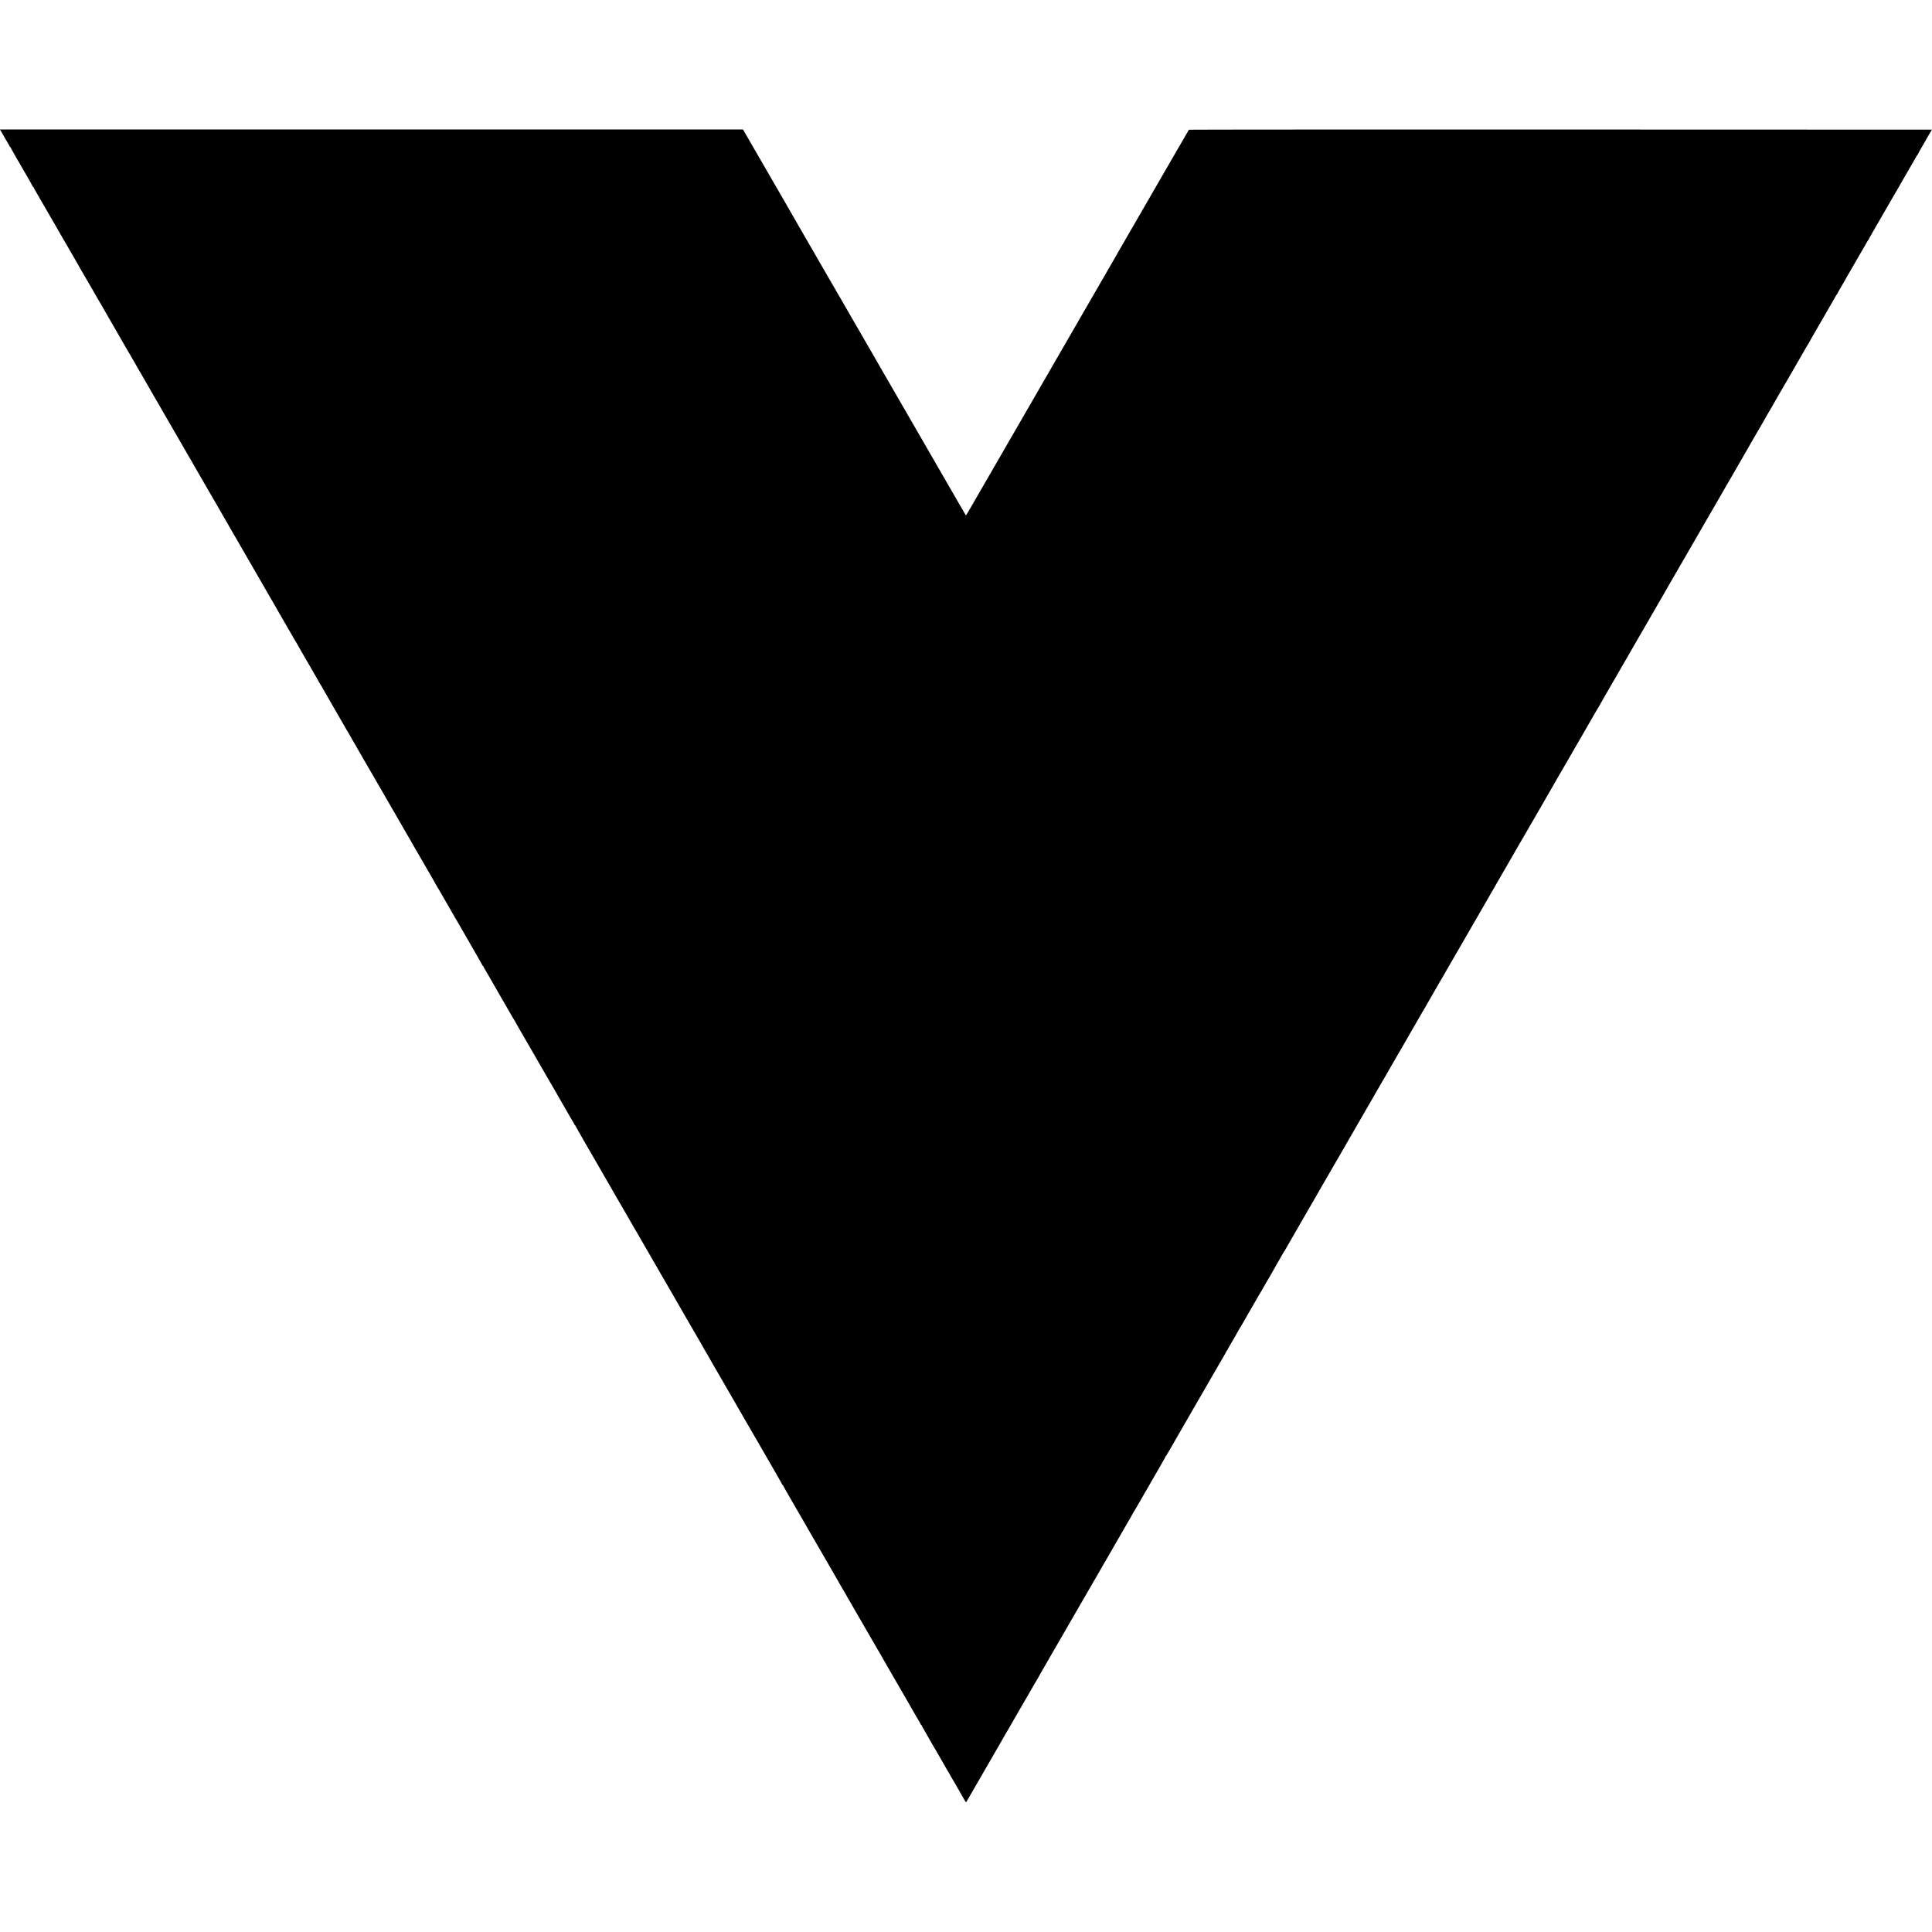
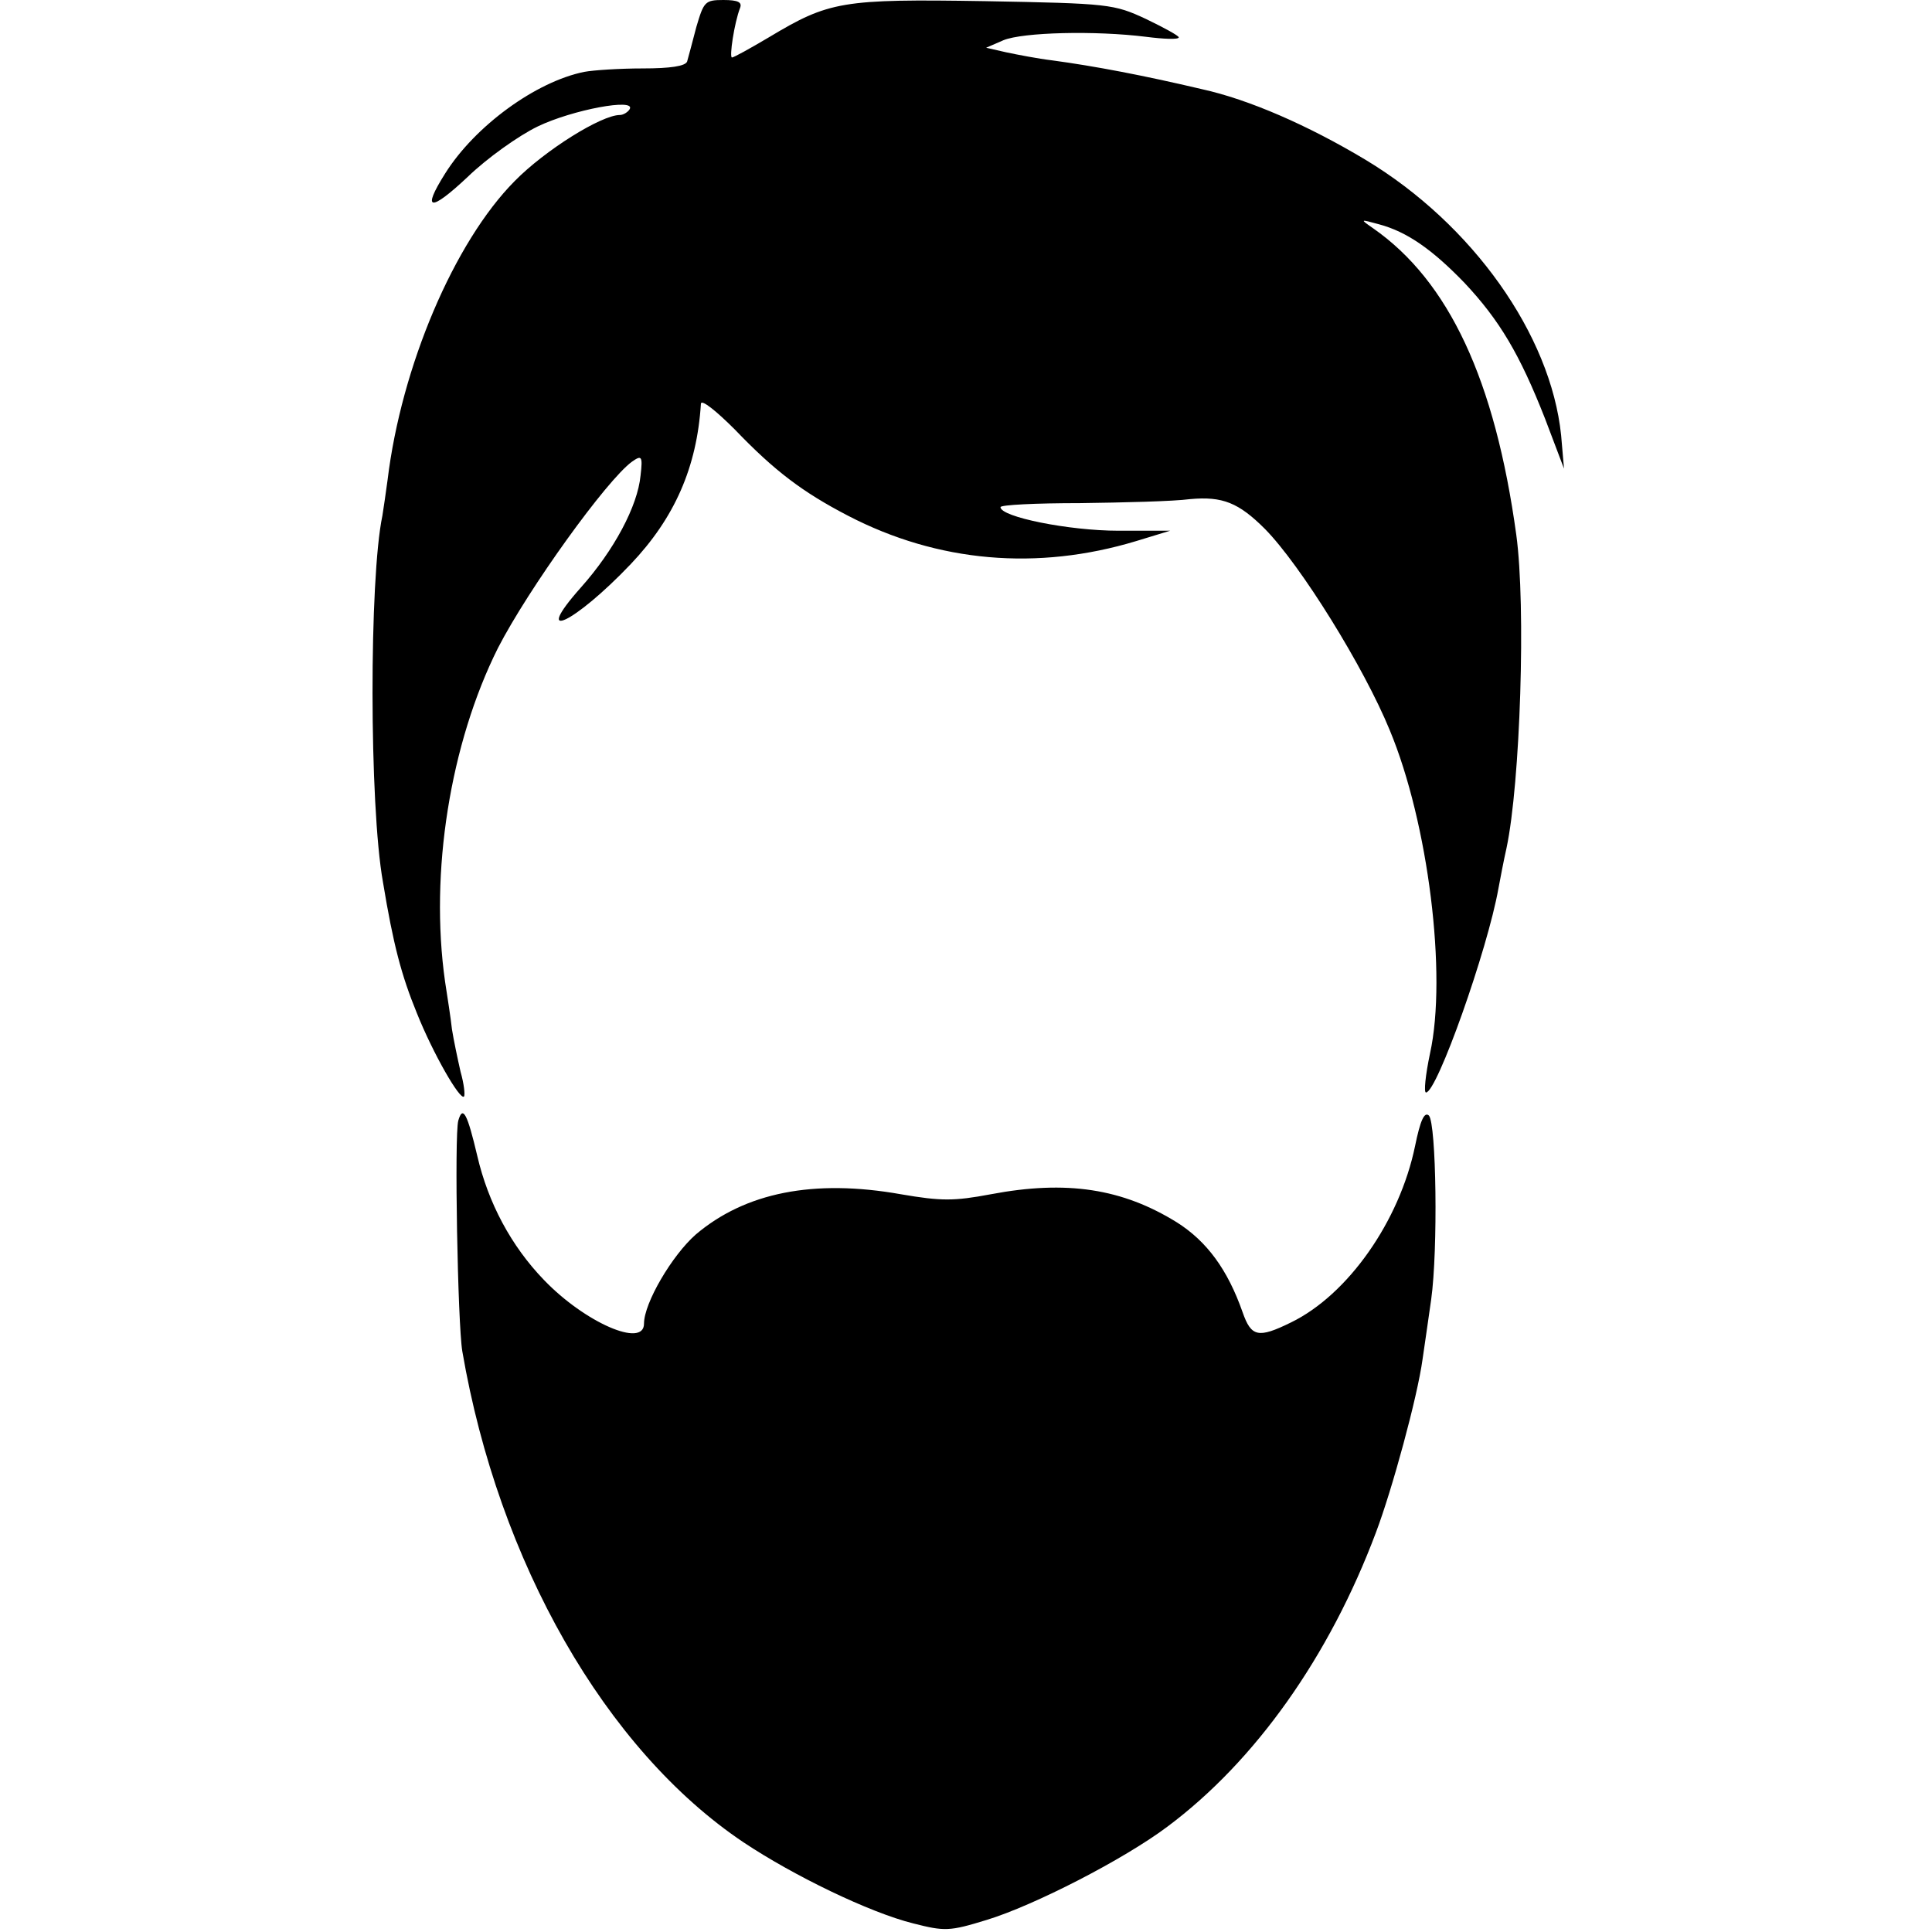
- <svg xmlns="http://www.w3.org/2000/svg" version="1.0" width="16pt" height="16pt" viewBox="0 0 16 16" preserveAspectRatio="xMidYMid meet">
-   <g transform="translate(0,16) scale(0.00032,-0.00032)" fill="#000000" stroke="none">
-     <path d="M18 46618 c45 -75 122 -207 122 -211 0 -2 25 -45 55 -95 30 -50 55 -96 55 -102 0 -5 5 -10 10 -10 6 0 10 -4 10 -9 0 -5 73 -135 161 -288 89 -153 173 -298 187 -323 14 -25 32 -57 41 -72 88 -149 187 -324 189 -335 2 -7 8 -13 13 -13 5 0 9 -4 9 -10 0 -5 46 -89 103 -187 175 -302 490 -846 507 -876 8 -16 20 -36 25 -45 28 -46 290 -498 339 -585 13 -23 74 -129 136 -236 61 -107 123 -215 137 -240 14 -25 29 -50 33 -56 5 -5 23 -37 40 -70 18 -33 38 -67 44 -75 11 -16 21 -33 63 -109 14 -25 29 -50 33 -56 4 -5 21 -35 38 -65 55 -100 261 -455 269 -465 4 -5 14 -21 20 -35 15 -29 41 -75 103 -180 24 -41 52 -88 60 -105 9 -16 57 -100 107 -185 112 -193 362 -626 380 -660 8 -14 23 -38 33 -55 11 -16 23 -37 27 -45 4 -8 26 -46 48 -85 23 -38 53 -90 67 -115 46 -81 64 -113 178 -310 62 -107 121 -210 132 -227 37 -67 56 -99 85 -148 16 -27 32 -57 36 -65 4 -8 15 -27 25 -42 9 -15 53 -89 96 -165 44 -76 177 -307 296 -513 120 -206 268 -463 330 -570 131 -227 117 -203 200 -348 36 -62 73 -125 82 -140 10 -15 21 -34 25 -42 4 -8 20 -37 36 -65 17 -27 38 -65 48 -82 49 -85 64 -111 87 -153 13 -25 28 -49 32 -55 4 -5 78 -134 165 -285 87 -151 166 -288 176 -305 10 -16 26 -43 35 -59 9 -17 125 -217 257 -445 132 -229 253 -441 270 -471 17 -30 45 -79 64 -108 18 -29 33 -54 33 -57 0 -2 20 -37 44 -77 24 -40 123 -212 221 -383 97 -170 190 -330 205 -355 16 -25 39 -65 53 -90 13 -25 81 -144 152 -265 70 -121 137 -238 150 -260 12 -22 37 -65 55 -95 18 -30 43 -73 55 -95 12 -22 48 -85 80 -140 77 -132 163 -280 190 -330 13 -22 71 -123 130 -225 59 -102 116 -199 126 -217 10 -17 29 -50 43 -72 15 -22 26 -43 26 -45 0 -2 27 -50 60 -106 33 -56 60 -103 60 -105 0 -2 55 -98 90 -155 8 -14 182 -316 239 -414 13 -22 45 -79 72 -124 27 -46 49 -86 49 -89 0 -2 14 -24 30 -48 16 -24 30 -46 30 -49 0 -5 74 -135 100 -176 5 -8 24 -42 43 -75 50 -88 58 -101 262 -455 104 -179 199 -345 213 -370 14 -25 28 -49 32 -55 4 -5 17 -26 28 -45 10 -19 62 -109 114 -200 114 -197 133 -230 170 -295 16 -27 33 -57 38 -65 17 -28 96 -165 103 -180 4 -8 16 -28 26 -45 10 -16 77 -131 148 -255 72 -124 181 -313 243 -420 62 -107 121 -209 131 -227 35 -62 323 -560 392 -678 38 -66 83 -145 100 -175 16 -30 33 -59 37 -65 4 -5 17 -27 29 -47 34 -61 56 -100 90 -156 17 -29 31 -55 31 -57 0 -2 17 -32 39 -67 21 -35 134 -229 251 -433 117 -203 235 -407 261 -451 27 -45 49 -85 49 -88 0 -4 8 -19 19 -34 15 -21 200 -341 309 -533 10 -19 33 -58 51 -87 17 -29 31 -54 31 -56 0 -2 25 -44 55 -94 30 -50 55 -95 55 -98 0 -4 6 -15 14 -23 7 -9 27 -41 43 -71 17 -30 170 -297 342 -594 171 -296 311 -542 311 -547 0 -5 5 -9 10 -9 6 0 10 -4 10 -10 0 -5 22 -47 49 -92 27 -46 58 -99 68 -118 24 -43 81 -140 93 -160 5 -8 66 -114 135 -235 69 -121 130 -227 135 -235 12 -21 259 -447 283 -490 10 -19 28 -47 38 -62 11 -14 19 -29 19 -32 0 -3 37 -69 83 -148 99 -170 305 -526 337 -583 13 -22 31 -53 41 -70 11 -16 22 -37 26 -45 7 -14 82 -146 103 -180 14 -24 181 -311 205 -355 13 -22 46 -80 75 -130 29 -49 64 -110 78 -135 14 -25 51 -88 82 -140 31 -52 59 -102 63 -110 4 -8 18 -33 31 -55 205 -353 284 -489 309 -535 17 -30 45 -78 62 -106 18 -28 36 -60 39 -72 4 -12 12 -22 17 -22 5 0 9 -4 9 -10 0 -5 109 -197 241 -427 133 -230 250 -431 259 -448 51 -90 222 -385 280 -485 37 -63 78 -135 92 -160 14 -25 67 -117 118 -205 51 -88 101 -175 111 -193 34 -58 55 -95 149 -257 51 -88 101 -173 110 -190 9 -16 76 -131 147 -255 72 -124 140 -241 151 -260 61 -108 281 -489 355 -615 38 -66 77 -133 87 -150 35 -63 91 -161 100 -175 14 -23 99 -169 128 -220 54 -97 135 -235 142 -245 4 -5 20 -32 35 -60 26 -48 238 -416 276 -480 10 -16 26 -46 37 -65 30 -53 382 -661 403 -695 10 -16 22 -37 26 -45 4 -8 26 -48 50 -88 24 -41 43 -75 43 -77 0 -2 22 -40 50 -85 27 -45 50 -84 50 -86 0 -3 38 -69 83 -147 84 -142 302 -520 340 -587 10 -19 34 -60 52 -90 18 -30 44 -75 57 -100 14 -25 45 -79 70 -120 25 -41 56 -96 70 -121 14 -25 77 -133 138 -240 62 -107 122 -210 132 -229 25 -43 310 -535 337 -581 11 -19 26 -45 34 -59 17 -32 238 -414 266 -460 11 -19 24 -41 28 -49 3 -7 75 -133 160 -278 84 -146 153 -269 153 -274 0 -5 5 -9 10 -9 6 0 10 -4 10 -10 0 -5 82 -150 181 -322 182 -314 201 -346 240 -415 12 -21 80 -139 152 -263 71 -124 141 -245 155 -270 14 -25 28 -49 32 -55 6 -8 145 -248 220 -380 37 -66 209 -362 229 -395 11 -19 24 -42 28 -49 4 -8 67 -118 140 -243 73 -125 133 -230 133 -233 0 -2 15 -28 33 -57 19 -29 47 -78 64 -108 17 -30 53 -93 79 -139 53 -90 82 -141 157 -272 82 -142 115 -199 381 -659 142 -245 268 -463 281 -485 12 -22 71 -125 132 -230 60 -104 172 -298 248 -430 76 -132 146 -253 156 -270 11 -16 22 -36 26 -44 3 -8 30 -54 60 -103 29 -49 53 -91 53 -93 0 -3 18 -34 40 -70 22 -36 40 -67 40 -69 0 -2 37 -66 81 -142 45 -77 98 -168 119 -204 20 -36 47 -81 58 -100 12 -19 27 -47 33 -62 6 -16 15 -28 20 -28 5 0 9 -4 9 -9 0 -6 63 -118 140 -251 77 -133 140 -243 140 -245 0 -2 18 -33 41 -70 22 -37 49 -83 60 -101 10 -19 29 -51 40 -71 25 -45 109 -189 126 -218 7 -11 17 -29 22 -40 6 -11 22 -38 35 -60 14 -22 37 -62 52 -90 14 -27 35 -62 45 -77 11 -14 19 -29 19 -32 0 -3 18 -35 40 -71 22 -36 40 -67 40 -69 0 -2 19 -35 42 -72 23 -38 55 -94 72 -124 26 -47 139 -244 171 -298 6 -9 21 -36 34 -60 28 -48 37 -51 51 -19 6 12 19 36 29 52 10 17 27 46 38 65 11 19 104 181 208 360 103 179 199 345 213 370 14 25 42 74 64 109 21 34 38 65 38 67 0 2 18 33 40 69 22 36 40 67 40 69 0 3 177 310 199 346 16 26 136 234 140 244 2 5 25 44 52 88 27 44 49 81 49 84 0 2 18 34 40 70 22 36 40 67 40 69 0 2 20 36 43 77 35 58 169 289 297 513 9 17 50 86 90 155 40 69 86 150 103 180 16 30 35 62 41 70 6 8 16 24 22 35 35 64 72 129 167 293 59 100 116 199 127 220 11 20 30 53 41 72 43 72 1070 1850 1121 1940 14 25 65 113 113 195 48 83 96 166 107 185 10 19 28 50 38 68 11 18 73 124 137 235 64 111 175 303 246 427 71 124 173 299 225 390 52 91 116 202 143 248 27 45 49 85 49 89 0 4 6 14 14 22 7 9 28 43 46 76 26 47 251 436 378 655 11 19 29 51 40 70 11 19 101 176 201 348 99 172 181 317 181 323 0 5 5 9 10 9 6 0 10 5 10 11 0 6 8 23 18 37 11 15 32 52 49 82 16 30 130 228 253 440 122 212 234 405 248 430 13 25 39 70 57 100 39 65 69 117 130 225 25 44 50 87 55 95 12 19 78 134 220 380 61 107 129 224 150 260 161 277 222 382 246 425 15 28 47 83 71 123 24 41 43 78 43 83 0 5 4 9 8 9 4 0 13 12 19 28 7 15 23 45 36 67 66 110 277 478 277 483 0 3 6 13 14 21 7 9 27 41 43 71 17 30 45 80 63 110 34 57 375 649 394 685 6 11 16 27 22 35 6 8 26 42 44 75 18 33 41 74 51 90 10 17 24 41 32 55 54 97 72 128 88 152 11 14 19 28 19 30 0 3 79 141 175 308 96 167 175 305 175 308 0 3 6 13 14 21 7 9 26 39 41 66 33 60 276 483 338 587 24 40 46 80 50 88 4 8 13 24 20 35 14 23 95 163 125 215 11 19 52 91 92 160 40 69 80 139 90 155 9 17 103 179 207 360 105 182 200 346 211 365 103 181 463 802 489 845 7 11 15 27 19 35 4 8 29 51 55 95 64 110 828 1433 848 1470 9 17 24 41 33 55 9 14 29 48 45 77 15 28 52 93 82 145 30 51 62 107 71 123 17 30 231 398 400 690 51 88 103 179 115 202 12 23 26 48 32 55 6 7 24 38 40 68 17 30 61 107 98 170 37 63 84 144 103 180 19 36 41 72 48 81 8 8 14 18 14 21 0 4 27 51 59 106 32 55 72 124 89 154 16 29 71 125 122 213 51 88 104 180 118 205 13 25 28 50 32 55 4 6 17 26 28 45 11 19 45 80 77 135 31 55 66 116 77 135 11 19 88 152 171 295 401 694 620 1072 650 1125 11 19 87 152 170 295 83 143 158 273 166 288 9 16 21 36 26 45 6 9 31 52 55 96 25 43 54 94 66 115 11 20 95 164 186 321 91 157 173 299 182 315 9 17 26 46 37 65 12 19 66 114 121 210 56 96 108 186 117 200 8 14 24 40 34 59 24 45 383 664 412 713 5 9 17 29 26 45 15 28 120 210 241 419 36 61 68 117 72 125 4 8 12 23 19 34 35 57 245 420 262 453 11 20 35 61 53 90 17 29 32 54 32 56 0 3 28 51 62 108 33 57 70 119 80 138 10 19 23 42 28 50 5 8 32 53 59 100 27 47 149 258 271 470 122 212 234 405 248 430 30 53 62 108 80 135 6 11 15 27 19 35 4 8 85 150 181 315 96 165 187 323 202 350 31 56 116 202 130 225 5 8 25 42 43 75 19 33 92 159 162 280 149 257 157 271 202 350 19 33 38 67 43 75 9 14 228 392 275 475 12 22 55 96 95 165 40 69 80 139 90 155 24 42 202 350 221 383 9 15 27 47 41 72 14 25 75 131 136 236 61 106 121 210 134 232 99 172 271 470 279 482 5 8 23 40 40 70 18 30 81 141 142 245 60 105 121 210 135 235 14 25 71 124 127 220 56 96 143 247 194 335 51 88 96 167 102 175 14 24 180 311 204 355 23 43 340 590 356 615 5 8 50 87 101 175 171 301 517 898 582 1008 25 43 46 81 46 83 0 2 12 23 27 47 14 23 40 67 56 97 16 30 35 62 42 70 7 8 15 22 18 30 4 8 20 38 37 65 16 28 33 57 37 65 6 12 111 196 143 250 5 8 55 95 112 193 57 98 113 195 126 215 12 20 27 46 32 57 6 11 14 27 20 35 5 8 76 130 156 270 80 140 165 287 187 325 23 39 52 90 66 115 13 25 30 52 37 61 8 8 14 18 14 21 0 4 41 77 92 165 50 87 175 302 276 478 101 176 208 360 236 408 28 49 67 117 86 152 19 35 41 70 48 77 6 6 12 15 12 19 0 7 124 224 167 291 12 21 23 40 23 42 0 2 21 40 46 83 26 43 55 92 64 109 54 95 327 568 354 614 19 30 45 75 59 100 71 128 82 145 89 148 4 2 8 8 8 13 0 5 42 82 94 172 311 538 496 858 518 897 14 25 40 70 58 100 18 30 42 71 53 90 10 19 79 139 152 265 73 127 142 246 153 265 10 19 43 76 72 125 29 50 63 108 75 130 65 116 80 140 87 143 4 2 8 8 8 12 0 8 114 212 140 250 6 8 14 24 20 35 5 11 54 97 108 190 l100 170 -9611 3 c-5286 1 -9614 -1 -9618 -5 -5 -6 -419 -719 -619 -1068 -89 -155 -267 -463 -323 -560 -38 -66 -81 -140 -95 -165 -31 -56 -263 -457 -526 -910 -110 -190 -224 -388 -254 -440 -29 -52 -61 -109 -71 -125 -23 -39 -243 -420 -268 -465 -11 -19 -204 -352 -428 -740 -224 -388 -477 -826 -563 -975 -85 -148 -185 -322 -222 -385 -37 -63 -120 -207 -185 -320 -65 -113 -177 -306 -248 -430 -72 -124 -172 -297 -222 -385 -51 -88 -142 -245 -202 -350 -131 -226 -247 -427 -408 -705 -65 -113 -249 -432 -410 -710 -160 -278 -388 -673 -506 -877 -118 -205 -216 -373 -219 -373 -3 0 -52 82 -109 183 -58 100 -144 250 -192 332 -95 164 -402 696 -647 1120 -85 149 -228 396 -317 550 -212 365 -982 1700 -1008 1745 -10 19 -43 76 -72 125 -29 50 -64 110 -77 135 -14 25 -63 110 -110 190 -47 80 -96 165 -110 190 -14 25 -99 171 -188 325 -89 154 -174 300 -188 325 -13 25 -64 113 -112 195 -48 83 -140 242 -205 355 -65 113 -183 317 -263 454 -79 137 -152 264 -163 282 -50 89 -335 583 -354 614 -12 19 -34 58 -50 85 -15 28 -129 226 -253 440 -124 215 -235 408 -247 430 -12 22 -69 121 -127 220 -58 99 -226 389 -373 645 -148 256 -324 561 -392 678 -67 117 -134 232 -147 255 -13 23 -33 59 -46 80 l-22 37 -9615 0 -9615 0 20 -32z" />
+ <svg xmlns="http://www.w3.org/2000/svg" version="1.0" width="336pt" height="336pt" viewBox="0 0 336 336" preserveAspectRatio="xMidYMid meet">
+   <g transform="translate(0,336) scale(0.1,-0.1)" fill="#000000" stroke="none">
+     <path d="M1211 3313 c-7 -27 -14 -53 -16 -60 -3 -8 -29 -12 -77 -12 -40 0 -86 -3 -102 -6 -84 -17 -190 -94 -242 -177 -41 -65 -26 -67 39 -6 34 33 89 72 122 88 60 29 172 50 160 30 -3 -5 -11 -10 -17 -10 -32 0 -130 -61 -183 -115 -105 -106 -197 -322 -221 -520 -3 -22 -7 -50 -9 -62 -23 -109 -23 -503 1 -637 18 -109 32 -162 59 -228 28 -70 75 -152 82 -145 2 3 0 22 -6 43 -5 22 -12 55 -15 74 -2 19 -8 57 -12 83 -27 190 9 414 92 580 53 103 189 292 233 324 17 12 19 10 15 -24 -5 -53 -46 -130 -104 -195 -87 -98 -11 -62 87 41 76 80 115 168 122 279 1 8 27 -13 59 -45 69 -72 118 -109 197 -150 156 -81 329 -96 501 -44 l59 18 -90 0 c-86 0 -205 24 -205 41 0 4 62 7 138 7 75 1 162 3 192 7 56 5 84 -6 130 -52 62 -63 172 -240 217 -350 67 -161 100 -426 70 -562 -8 -38 -11 -68 -7 -68 19 0 107 248 126 355 3 16 9 48 14 70 24 113 34 421 17 545 -37 269 -117 441 -249 533 -23 16 -23 16 10 7 49 -13 93 -44 149 -102 61 -65 96 -124 140 -236 l33 -87 -5 58 c-18 175 -154 367 -340 479 -100 60 -203 105 -285 123 -102 24 -186 40 -260 50 -25 3 -61 10 -80 14 l-35 8 30 13 c34 14 160 17 248 6 31 -4 57 -5 57 -1 0 3 -26 17 -57 32 -56 26 -64 27 -280 31 -249 4 -271 0 -376 -63 -32 -19 -61 -35 -64 -35 -5 0 4 60 14 86 4 10 -3 14 -29 14 -32 0 -34 -3 -47 -47z" />
+     <path d="M797 1411 c-7 -26 -1 -353 7 -401 63 -367 249 -693 489 -854 87 -58 219 -122 295 -141 55 -14 63 -14 128 6 82 25 238 105 314 162 153 114 282 296 363 512 28 74 72 235 81 301 3 21 10 68 15 104 12 86 9 306 -4 320 -8 7 -15 -9 -24 -53 -27 -131 -117 -259 -216 -307 -57 -28 -69 -25 -84 18 -26 74 -62 123 -114 156 -95 59 -192 74 -324 49 -64 -12 -86 -12 -156 0 -152 27 -271 3 -357 -70 -41 -36 -90 -119 -90 -155 0 -43 -103 2 -174 76 -57 59 -97 134 -116 216 -17 72 -25 89 -33 61z" />
  </g>
</svg>
